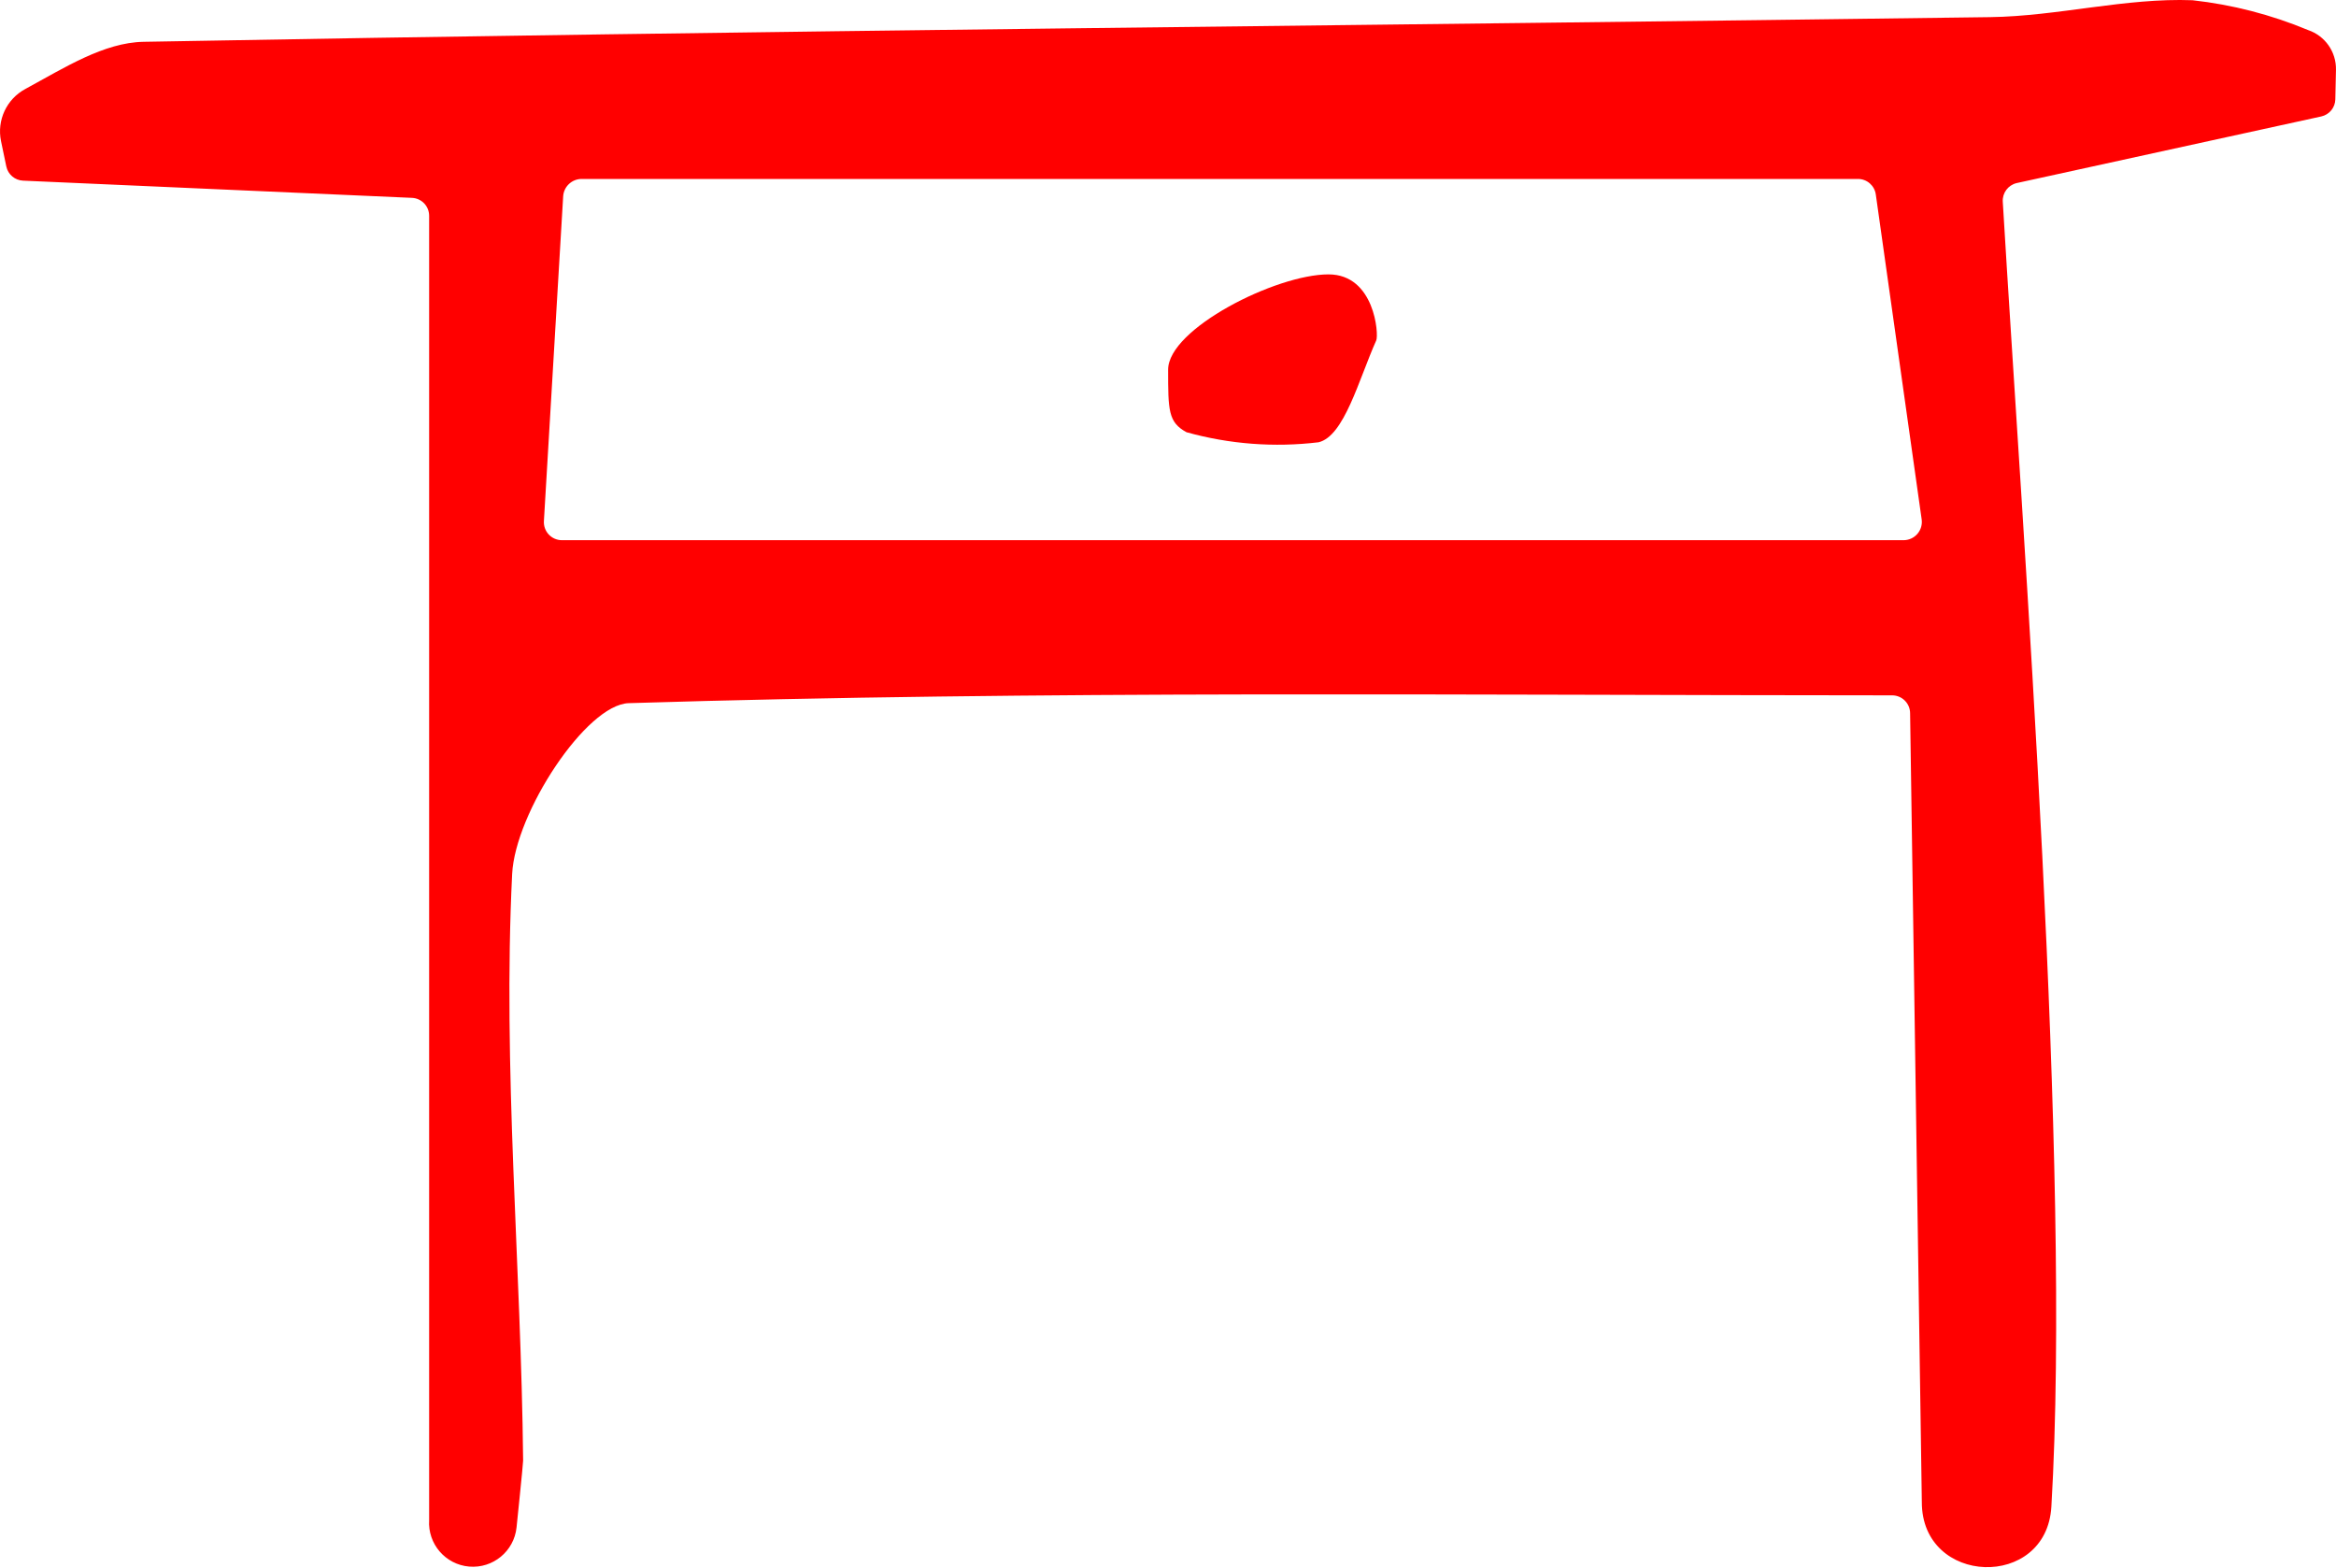
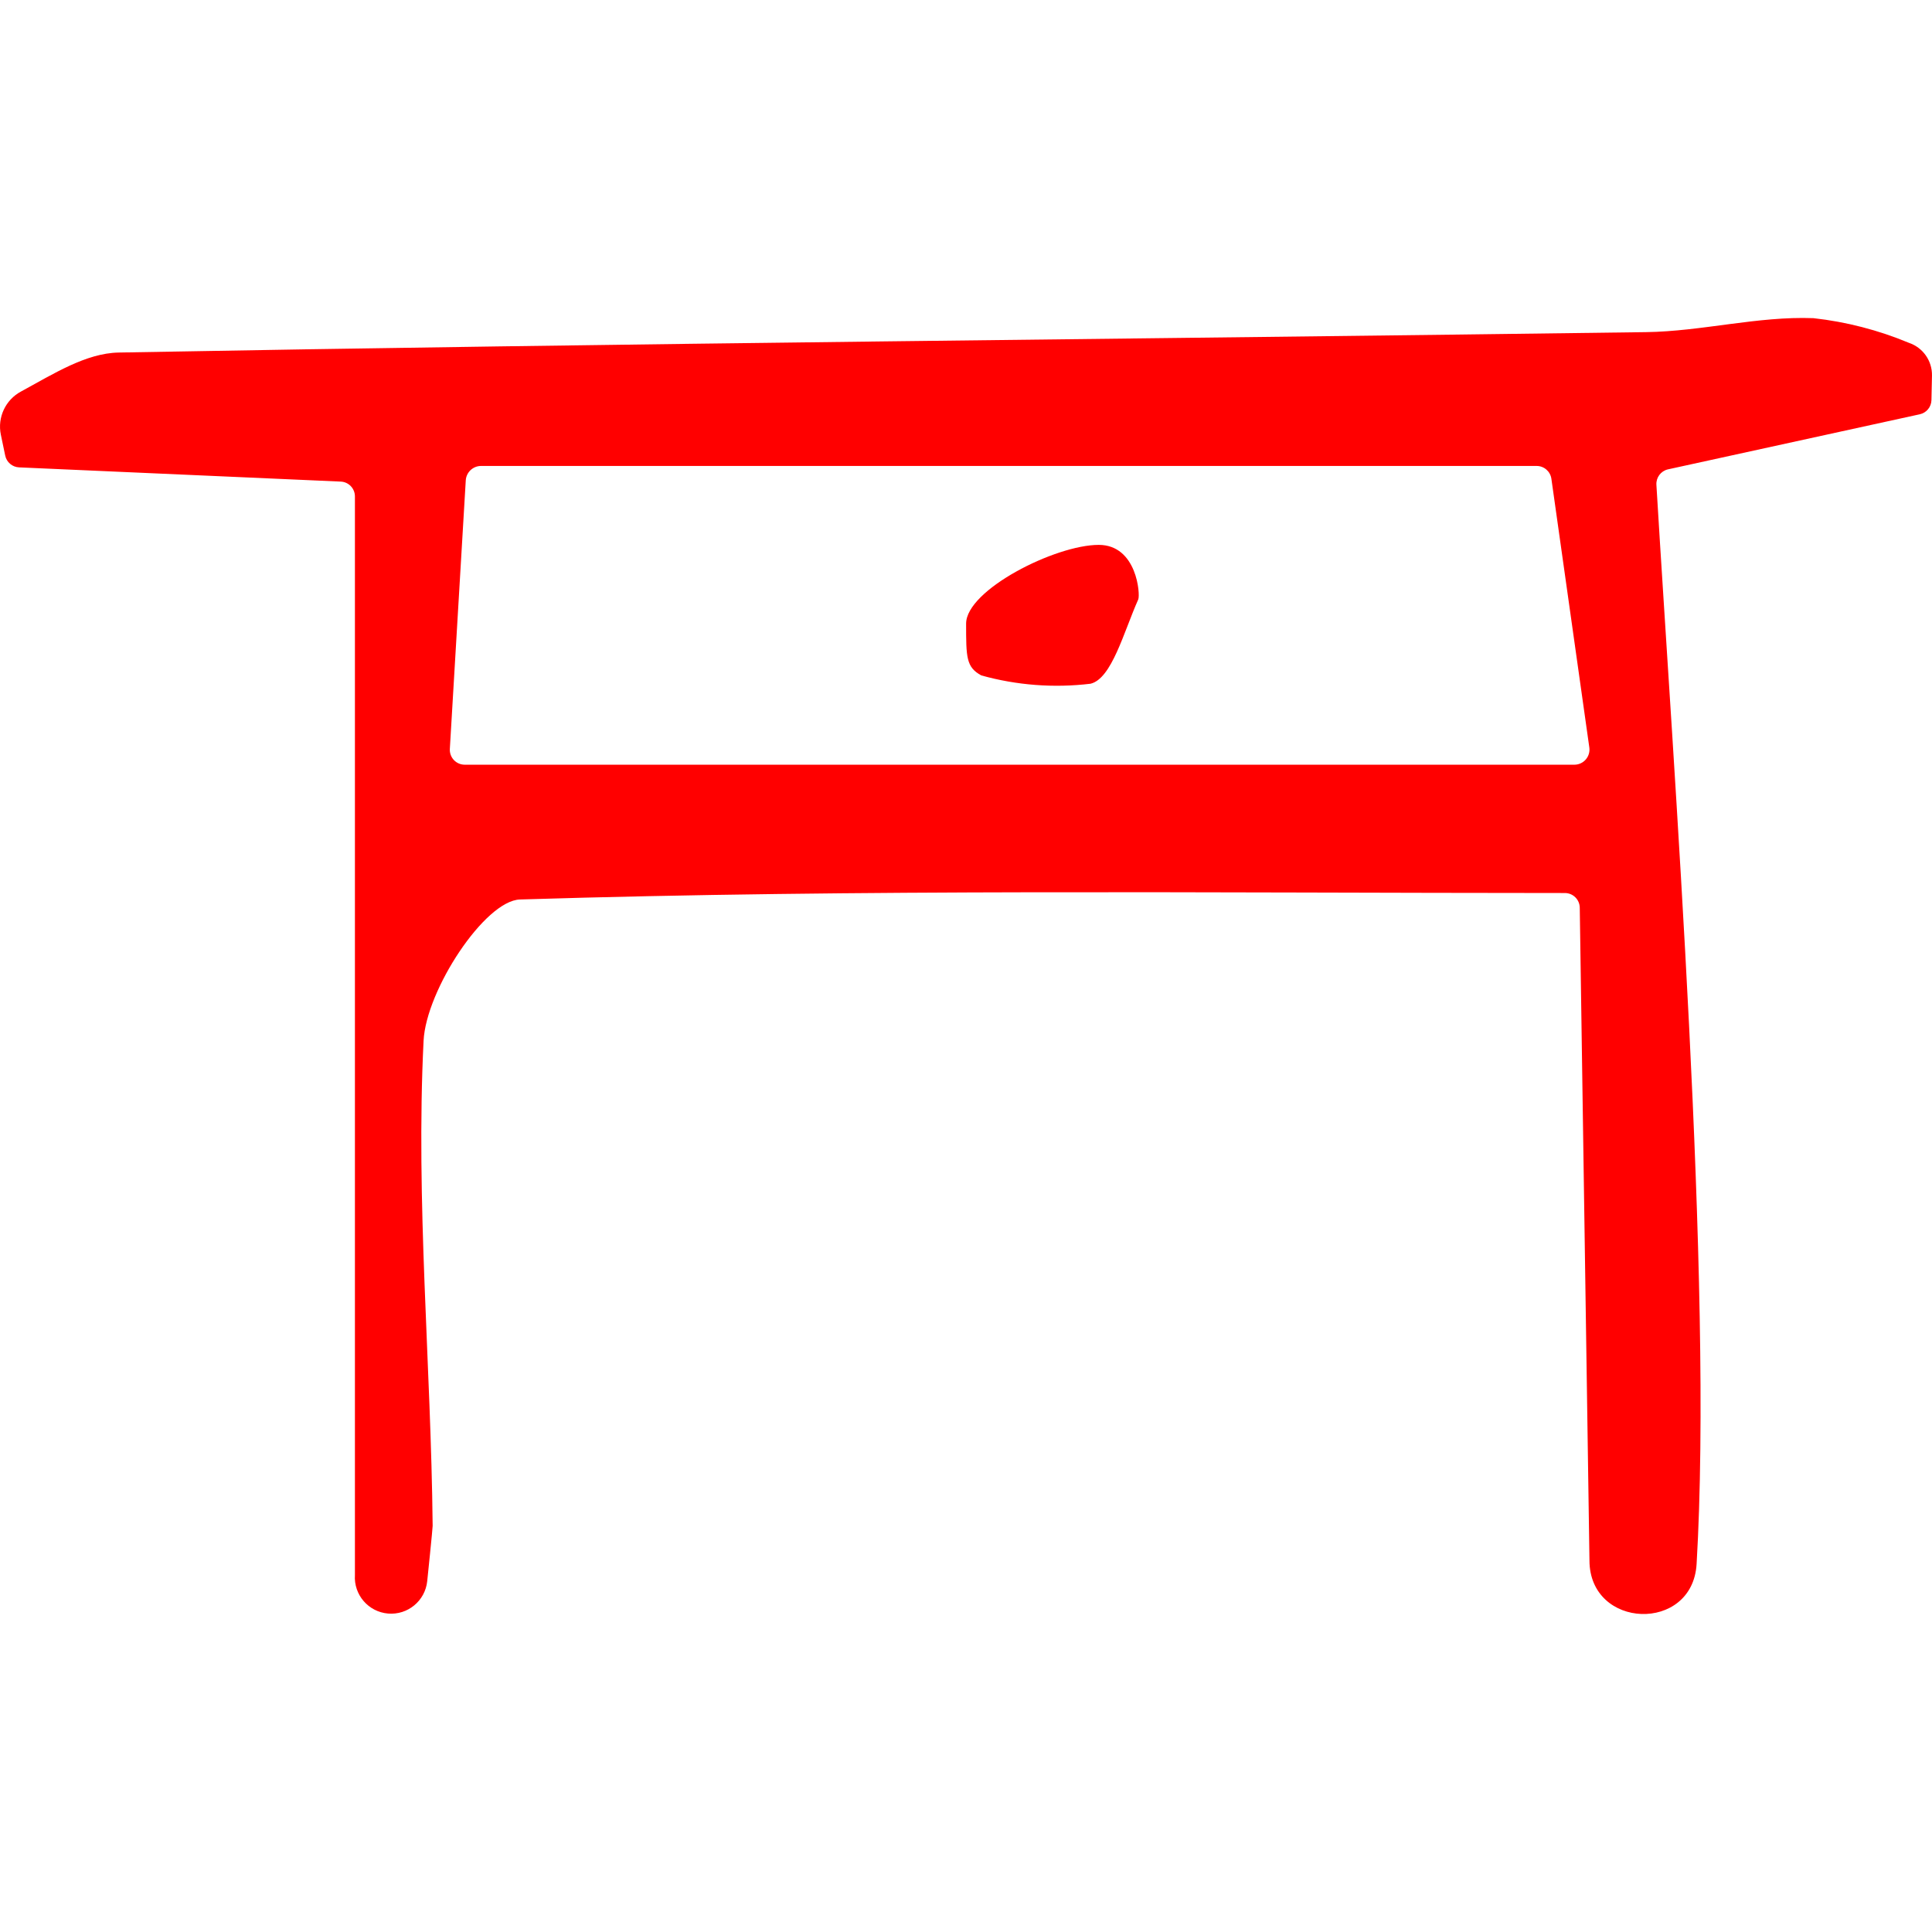
- <svg xmlns="http://www.w3.org/2000/svg" viewBox="0 0 97.231 65.227">
+ <svg xmlns="http://www.w3.org/2000/svg" width="100" height="100" viewBox="0 0 97.231 65.227">
  <defs>
    <style>.cls-1{fill:red;}</style>
  </defs>
  <g id="Réteg_2" data-name="Réteg 2">
    <g id="Group_1" data-name="Group 1">
      <g id="asztal_Kép" data-name="asztal Kép">
        <path class="cls-1" d="M79.992,62.526l-.488-32.839a.748.748,0,0,0-.749-.746c-18.178-.005-35.393-.206-52.585.325-1.771.055-4.727,4.561-4.853,7.113-.4,8.108.375,16.269.457,24.411.001.132-.26,2.654-.274,2.785a1.826,1.826,0,0,1-3.638-.311V8.98a.746.746,0,0,0-.713-.745L.96,7.519A.746.746,0,0,1,.262,6.926L.042,5.871A2.003,2.003,0,0,1,1.057,3.702c1.635-.888,3.267-1.931,4.917-1.962C31.592,1.269,57.215,1.061,82.837.713,85.649.675,88.467-.097,91.261.01a17.497,17.497,0,0,1,4.807,1.241,1.707,1.707,0,0,1,1.162,1.651l-.027,1.233a.746.746,0,0,1-.586.712L83.935,7.621a.75.75,0,0,0-.574.772c.856,14.322,2.859,40.205,2.023,54.319C85.179,66.183,79.992,66.003,79.992,62.526ZM23.386,22.483H79.24a.76.76,0,0,0,.745-.868c-.702-4.97-1.295-9.173-1.909-13.522a.749.749,0,0,0-.741-.645H24.194a.773.773,0,0,0-.753.717c-.295,4.983-.541,9.127-.802,13.522A.75.75,0,0,0,23.386,22.483Z" />
        <path class="cls-1" d="M57.284,14.166c-.734,1.644-1.333,3.989-2.402,4.242a14.164,14.164,0,0,1-5.495-.418c-.766-.414-.766-.914-.766-2.606S53.1,11.42,55.296,11.42C57.221,11.42,57.393,13.924,57.284,14.166Z" />
      </g>
    </g>
  </g>
</svg>
